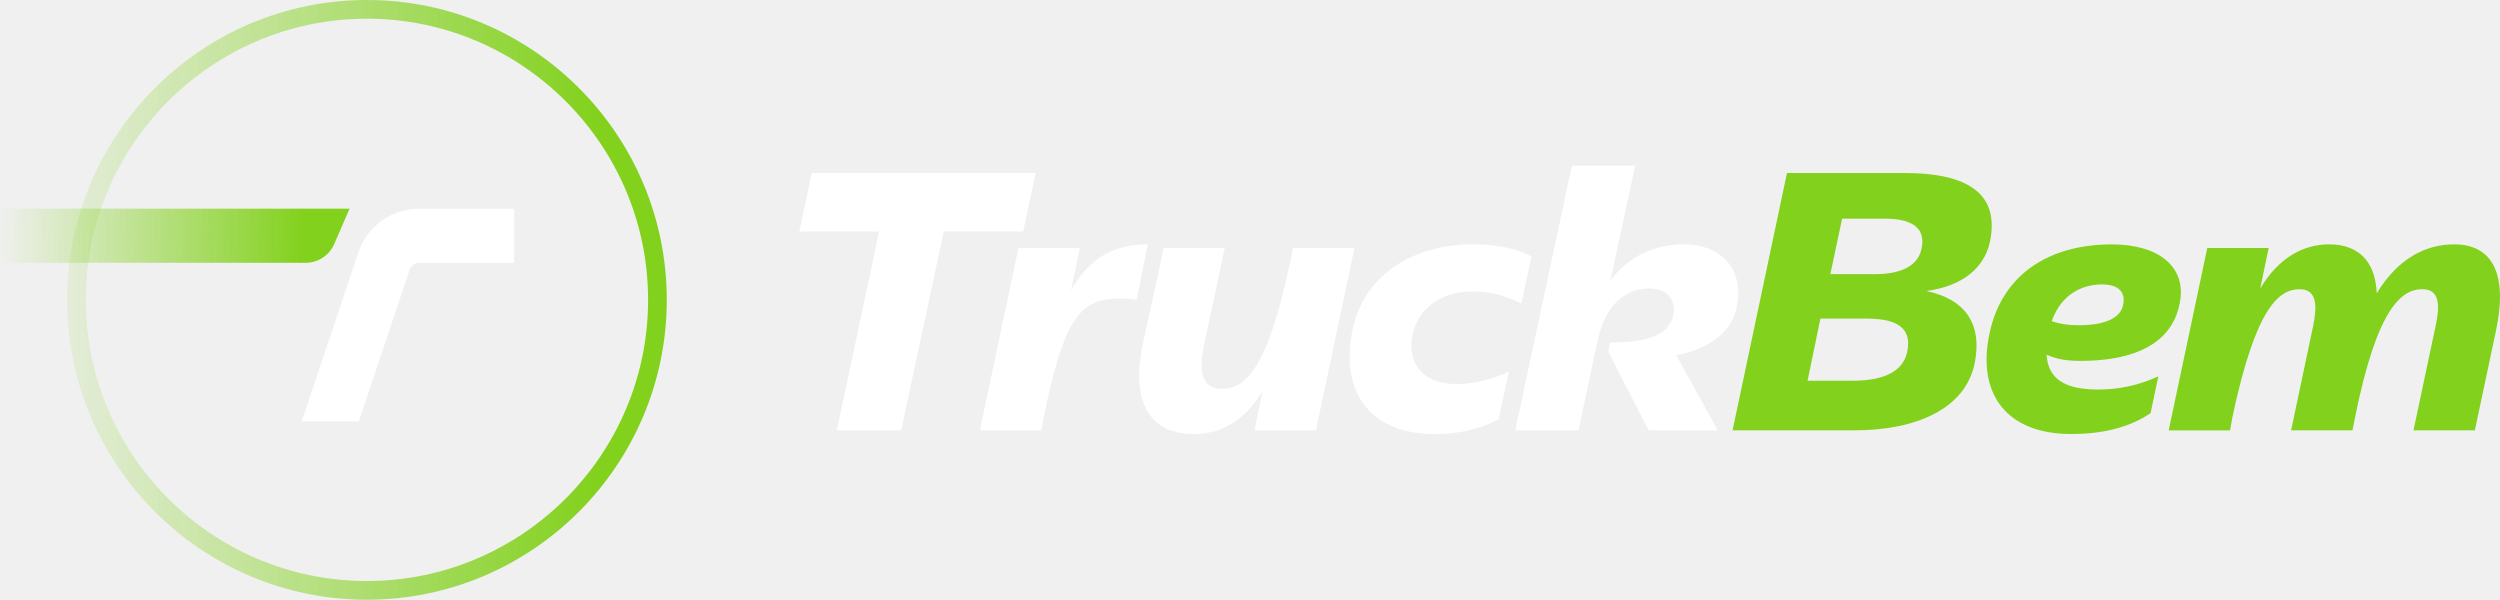
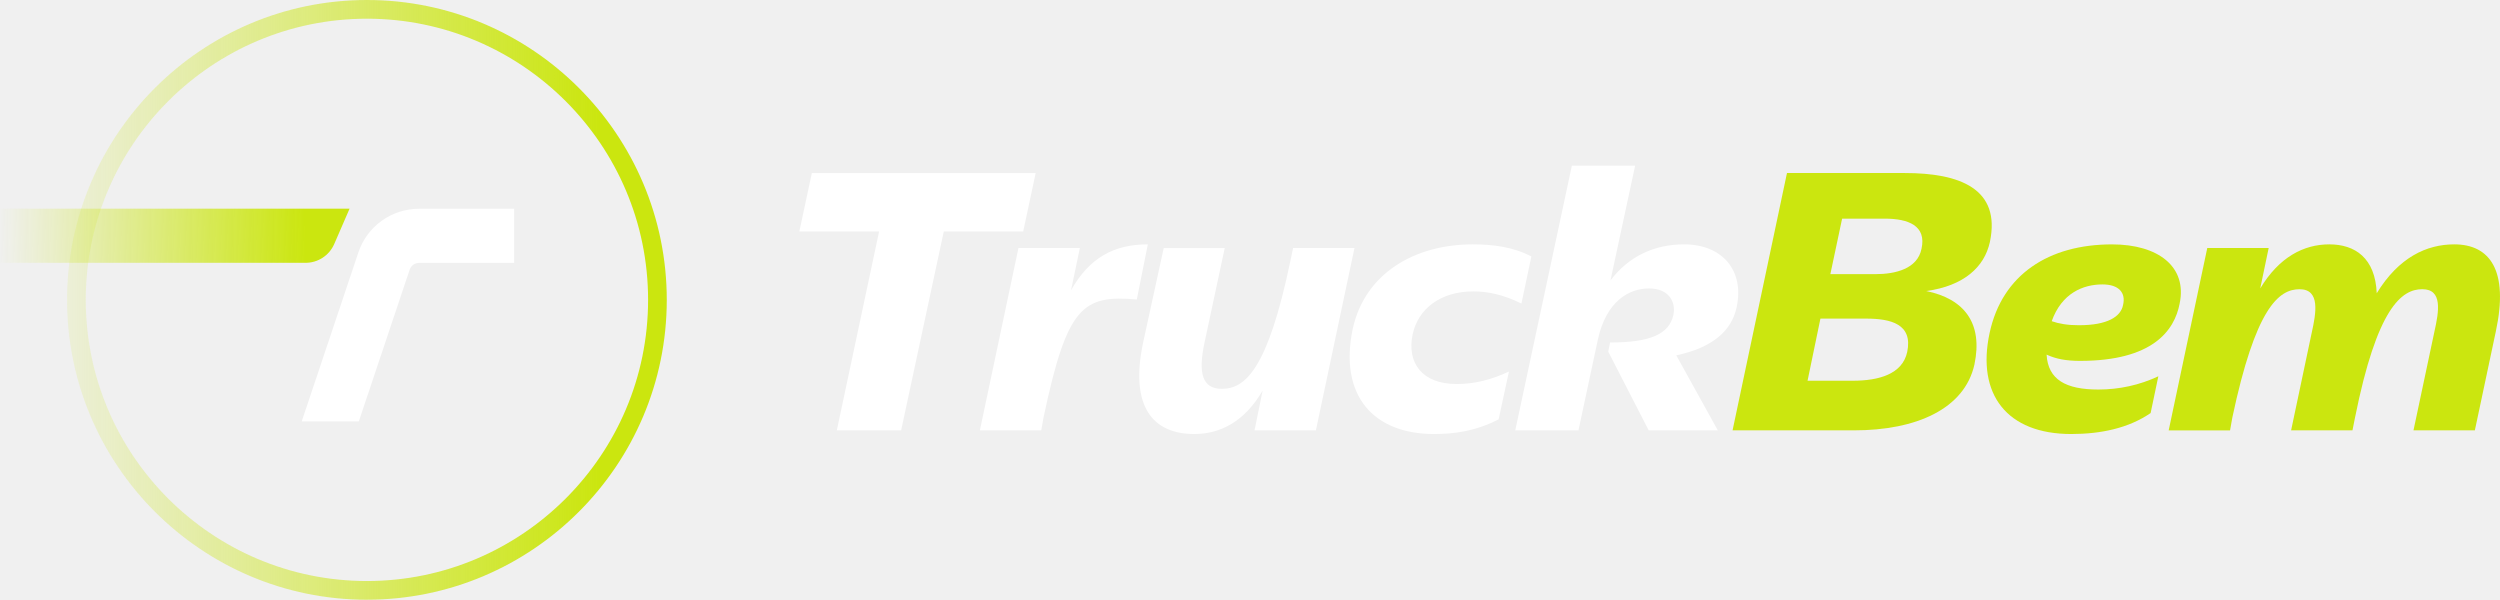
<svg xmlns="http://www.w3.org/2000/svg" xmlns:xlink="http://www.w3.org/1999/xlink" id="Layer_1" data-name="Layer 1" viewBox="0 0 1130.71 271.25">
  <defs>
    <style>
      .cls-1 {
        fill: url(#linear-gradient);
      }

      .cls-1, .cls-2, .cls-3, .cls-4 {
        stroke-width: 0px;
      }

      .cls-2 {
        fill: url(#linear-gradient-2);
      }

      .cls-3 {
-         fill: #82D11C;
+         fill: #cbe60f;
      }

      .cls-4 {
        fill: #fff;
      }
    </style>
    <linearGradient id="linear-gradient" x1=".29" y1="135.62" x2="271.53" y2="135.62" gradientUnits="userSpaceOnUse">
-       <stop offset="0" stop-color="#82D11C" stop-opacity="0" />
-       <stop offset="1" stop-color="#82D11C" />
+       <stop offset="0" stop-color="#cbe60f" stop-opacity="0" />
+       <stop offset="1" stop-color="#cbe60f" />
    </linearGradient>
    <linearGradient id="linear-gradient-2" x1="-.89" y1="107.59" x2="138.04" y2="105.69" xlink:href="#linear-gradient" />
  </defs>
  <g>
    <path class="cls-1" d="M165.95,271.25c-74.78,0-135.62-60.84-135.62-135.62S91.17,0,165.95,0s135.62,60.84,135.62,135.62-60.84,135.62-135.62,135.62ZM165.95,8.46c-70.12,0-127.16,57.04-127.16,127.17s57.04,127.16,127.16,127.16,127.17-57.04,127.17-127.16S236.08,8.46,165.95,8.46Z" />
    <g>
      <path class="cls-4" d="M189.6,94.41c-12.52,0-23.57,7.95-27.52,19.79l-25.62,76.39h25.83l22.99-68.61c.64-1.87,2.33-3.09,4.32-3.09h42.93v-24.49h-42.93Z" />
      <path class="cls-2" d="M0,94.39v24.48h138.2c5.63,0,10.73-3.34,12.97-8.51l6.93-15.97H0Z" />
    </g>
  </g>
  <g>
    <path class="cls-4" d="M397.6,104.7h-36.07l5.65-26.43h101.24l-5.65,26.43h-35.91l-19.29,89.94h-29.09l19.12-89.94Z" />
    <path class="cls-4" d="M460.64,112.18h27.76l-3.99,19.12c8.31-14.79,19.45-20.78,34.74-20.78l-4.99,24.93c-24.6-2.16-31.58,3.16-42.22,53.54l-1,5.65h-27.76l17.45-82.46Z" />
    <path class="cls-4" d="M517.02,154.91l9.31-42.72h27.6l-9.14,42.72c-2.99,13.96-1,20.95,7.81,20.95,10.47,0,20.78-8.48,31.09-58.19l1.16-5.49h27.76l-17.45,82.46h-27.76l3.66-17.96c-8.15,13.97-19.12,19.62-30.92,19.62-18.79,0-29.26-12.47-23.11-41.39Z" />
    <path class="cls-4" d="M611.82,148.75c5.49-25.1,27.93-38.23,54.36-38.23,8.98,0,18.29,1.16,26.43,5.49l-4.49,21.28c-8.15-3.99-14.96-5.49-21.78-5.49-14.79,0-24.94,7.81-27.43,19.45-2.66,12.8,4.16,22.44,19.95,22.44,8.15,0,15.79-1.99,23.61-5.65l-4.66,21.61c-10.64,5.49-20.28,6.65-29.26,6.65-27.1,0-43.06-17.12-36.74-47.55Z" />
    <path class="cls-4" d="M710.94,74.94h28.6l-11.14,51.87c8.15-10.81,19.78-16.29,33.25-16.29,17.62,0,27.43,12.14,23.77,28.59-2.33,10.64-10.97,18.12-27.26,21.61l18.78,33.92h-31.26l-18.29-35.58.83-4.16c17.95,0,26.6-3.66,28.59-12.3,1.34-5.99-1.99-12.14-10.97-12.14s-19.28,5.65-23.11,22.94l-8.81,41.23h-28.59l25.6-119.7Z" />
    <path class="cls-3" d="M808.22,78.26h53.36c24.61,0,43.56,6.99,38.4,31.26-2.49,11.3-11.8,19.78-28.76,22.11,16.96,3.49,25.77,14.3,21.78,33.25-4.49,20.12-26.43,29.76-54.36,29.76h-55.03l24.61-116.38ZM837.98,172.2c11.8,0,22.44-2.99,24.61-12.97,2.66-12.63-7.32-15.13-18.62-15.13h-20.62l-5.82,28.09h20.45ZM848.29,123.99c8.81,0,18.95-2.33,20.78-11.47,2.32-10.47-5.99-13.63-16.63-13.63h-19.28l-5.32,25.1h20.45Z" />
    <path class="cls-3" d="M899.87,150.59c5.66-26.43,26.77-40.06,55.36-40.06,20.95,0,34.08,10.14,30.59,26.76-2.33,12.3-12.3,25.93-45.05,25.93-6.15,0-10.81-.83-15.13-2.83.66,11.31,8.64,15.79,23.44,15.79,9.31,0,18.62-2,27.1-5.99l-3.49,16.63c-9.97,6.82-22.44,9.48-35.91,9.48-29.09,0-42.89-17.95-36.91-45.71ZM940.44,147.09c12.63,0,18.78-3.82,19.78-9.14,1.33-5.49-1.83-9.31-9.31-9.31-8.81,0-18.45,3.99-22.95,16.63,3.33,1.16,7.15,1.83,12.47,1.83Z" />
    <path class="cls-3" d="M998.32,112.18h27.76l-3.82,18.29c8.48-14.13,19.62-19.95,31.25-19.95s20.78,6.15,21.45,22.11c9.97-16.29,22.61-22.11,35.08-22.11,15.96,0,24.77,11.63,18.78,39.4l-9.48,44.72h-27.76l9.48-44.72c2-8.98,3.82-19.12-5.49-19.12s-20.45,8.31-30.42,58.02l-1.16,5.82h-27.76l9.3-44.05c2-8.98,4-19.78-5.49-19.78s-19.95,8.64-30.42,58.19l-1,5.65h-27.76l17.45-82.46Z" />
  </g>
</svg>
